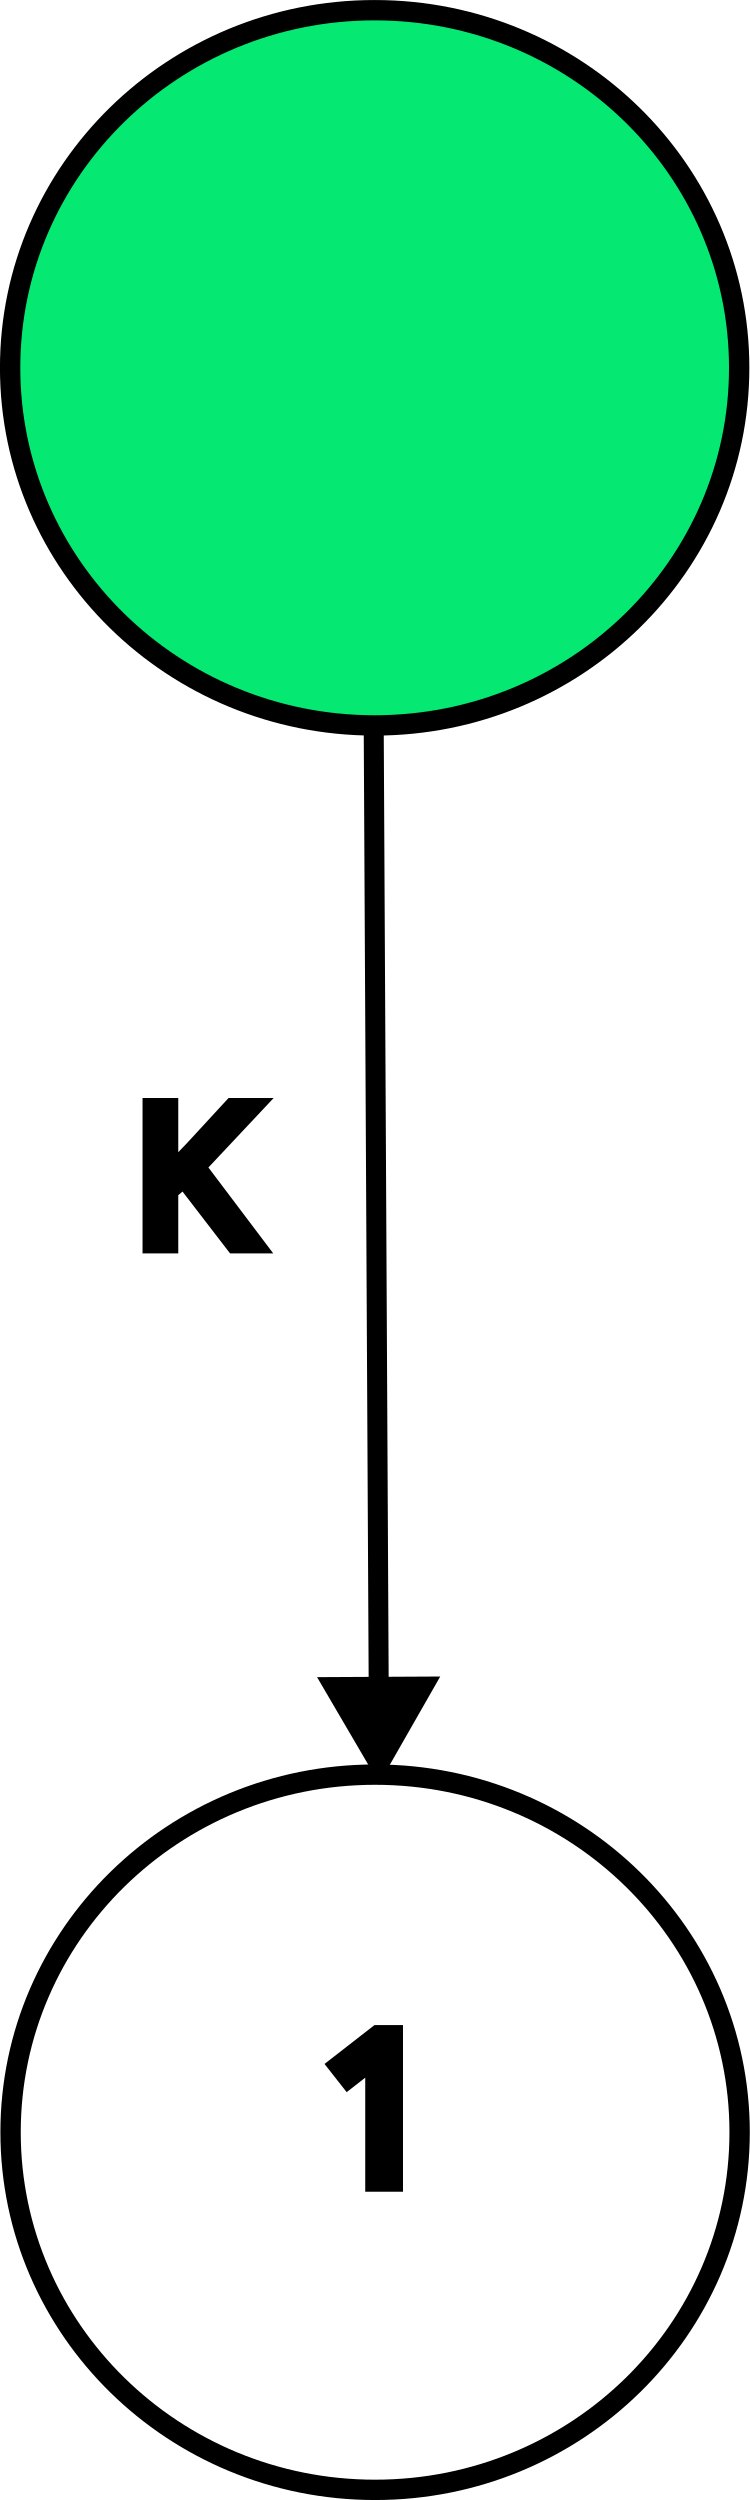
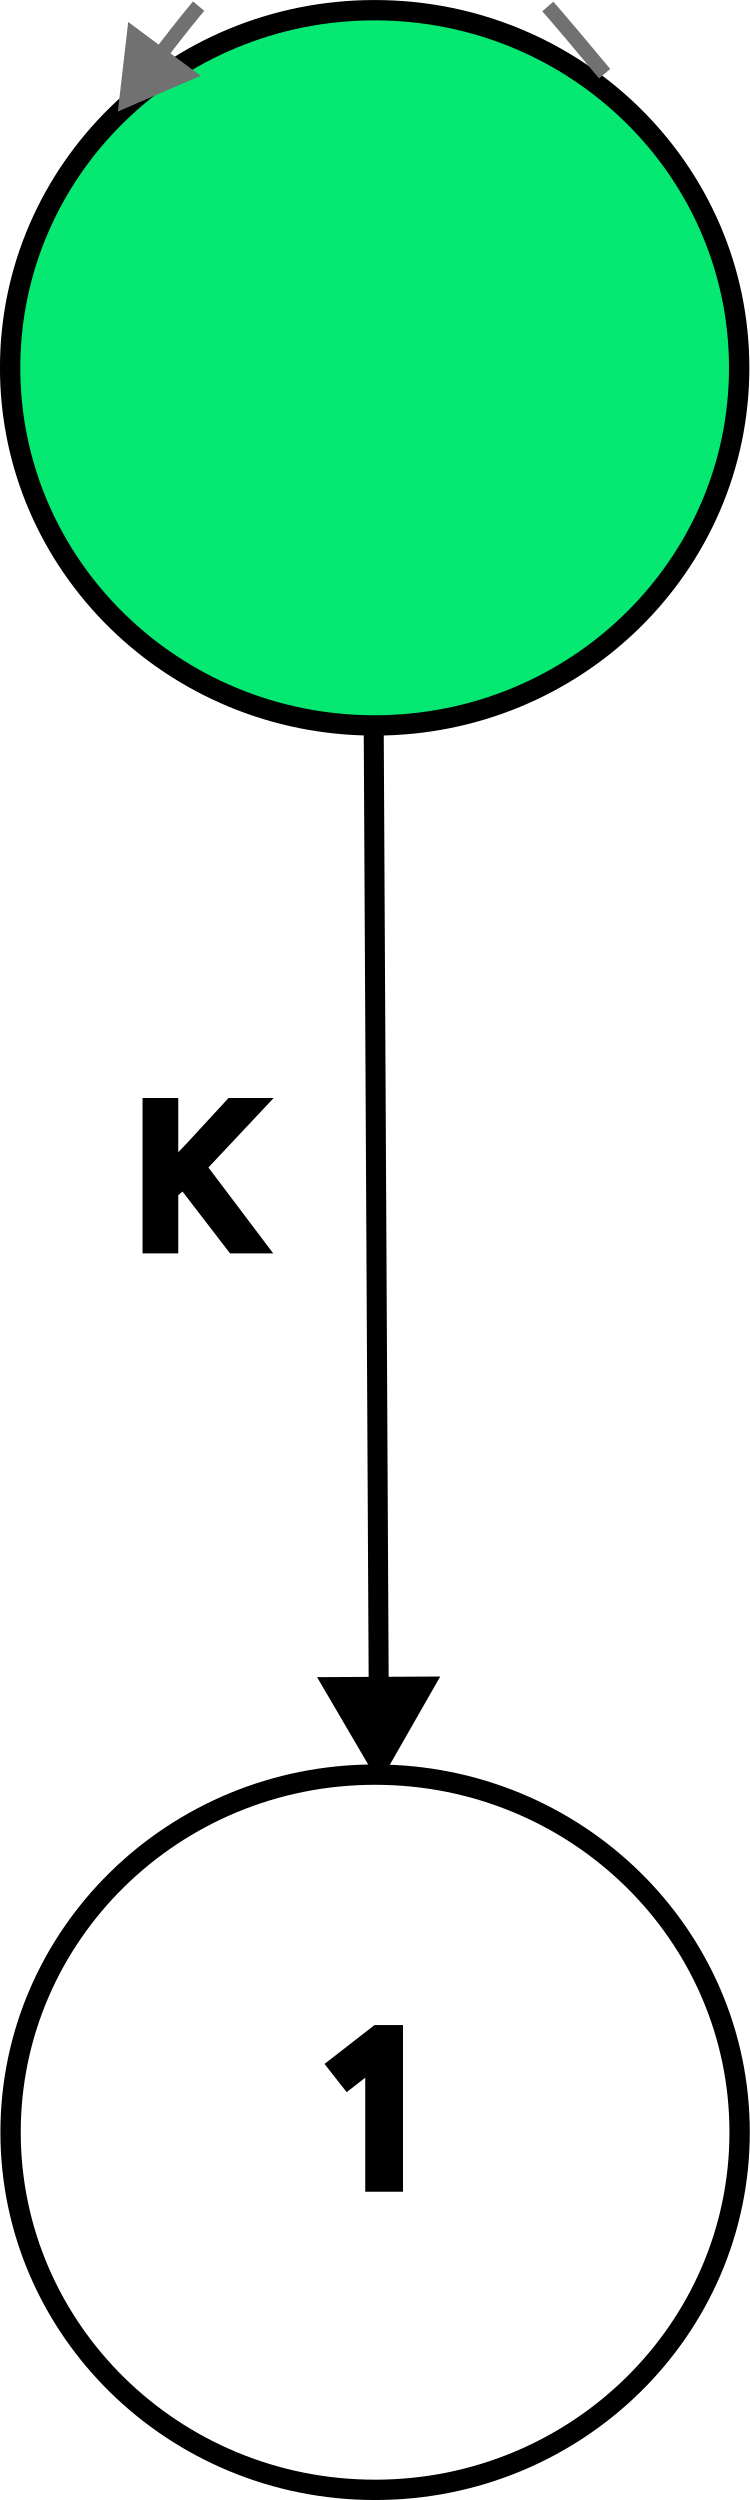
<svg xmlns="http://www.w3.org/2000/svg" xmlns:xlink="http://www.w3.org/1999/xlink" width="13.452mm" height="44.853mm" viewBox="0 0 13.452 44.853" version="1.1" id="svg1" xml:space="preserve">
  <defs id="defs1">
    <linearGradient id="linearGradient22">
      <stop style="stop-color:#ff6467;stop-opacity:1;" offset="0" id="stop22" />
      <stop style="stop-color:#05e972;stop-opacity:0.98;" offset="0" id="stop23" />
    </linearGradient>
    <rect x="173.456" y="550.378" width="62.326" height="20.116" id="rect4" />
    <marker style="overflow:visible" id="Triangle" refX="0" refY="0" orient="auto" markerWidth="1" markerHeight="1" viewBox="0 0 1 1" preserveAspectRatio="xMidYMid">
      <path transform="scale(0.5)" style="fill:context-stroke;fill-rule:evenodd;stroke:context-stroke;stroke-width:1pt" d="M 5.77,0 -2.88,5 V -5 Z" id="path135" />
    </marker>
    <linearGradient xlink:href="#linearGradient22" id="linearGradient23" x1="35.577" y1="20.483" x2="49.022" y2="20.483" gradientUnits="userSpaceOnUse" />
+     <marker style="overflow:visible" id="Triangle-1-27-0-3-8-3-9-4" refX="0" refY="0" orient="auto-start-reverse" markerWidth="1" markerHeight="1" viewBox="0 0 1 1" preserveAspectRatio="xMidYMid">
+       <path transform="scale(0.5)" style="fill:context-stroke;fill-rule:evenodd;stroke:context-stroke;stroke-width:1pt" d="M 5.77,0 -2.88,5 V -5 Z" id="path135-7-9-9-8-4-3-0-8" />
+     </marker>
  </defs>
  <g id="layer2" style="display:inline" transform="translate(-35.57728,-13.88402)">
    <text xml:space="preserve" style="font-style:normal;font-variant:normal;font-weight:normal;font-stretch:normal;font-size:3.678px;font-family:sans-serif;-inkscape-font-specification:'sans-serif, Normal';font-variant-ligatures:normal;font-variant-caps:normal;font-variant-numeric:normal;font-variant-east-asian:normal;text-align:start;writing-mode:lr-tb;direction:ltr;text-anchor:start;display:inline;fill:none;fill-opacity:0;fill-rule:nonzero;stroke:#000000;stroke-width:0.365;stroke-dasharray:none;stroke-opacity:1" x="41.328" y="53.021" id="text5">
      <tspan id="tspan5" style="stroke-width:0.365" x="41.328" y="53.021">1</tspan>
    </text>
    <ellipse style="fill:#05e972;fill-opacity:1;fill-rule:nonzero;stroke:#000000;stroke-width:0.365;stroke-dasharray:none;stroke-opacity:1" id="path1" cx="42.299" cy="20.483" rx="6.54" ry="6.416" />
    <ellipse style="fill:none;fill-opacity:0;fill-rule:nonzero;stroke:#000000;stroke-width:0.365;stroke-dasharray:none;stroke-opacity:1" id="path1-4" cx="42.307" cy="52.139" rx="6.54" ry="6.416" />
    <path style="fill:none;fill-opacity:0;fill-rule:nonzero;stroke:#000000;stroke-width:0.359;stroke-dasharray:none;stroke-opacity:1;marker-end:url(#Triangle)" d="m 42.283,27.069 0.091,17.536" id="path4" />
    <text xml:space="preserve" transform="matrix(0.2326683,0,0,0.2252089,-2.411821,-90.76955)" id="text4" style="font-style:normal;font-variant:normal;font-weight:300;font-stretch:normal;font-size:15.411px;font-family:Calibri;-inkscape-font-specification:'Calibri, Light';font-variant-ligatures:normal;font-variant-caps:normal;font-variant-numeric:normal;font-variant-east-asian:normal;text-align:start;writing-mode:lr-tb;direction:ltr;white-space:pre;shape-inside:url(#rect4);display:inline;fill:none;fill-opacity:0;fill-rule:nonzero;stroke:#000000;stroke-width:1.38;stroke-dasharray:none;stroke-opacity:1">
-       <tspan x="173.457" y="563.862" id="tspan1">K</tspan>
+       <tspan x="173.457" y="563.862" id="tspan2">K</tspan>
    </text>
+     <path style="fill:none;fill-opacity:0;fill-rule:nonzero;stroke:#717171;stroke-width:0.263;stroke-dasharray:1.579, 1.579;stroke-dashoffset:0;stroke-opacity:1;marker-end:url(#Triangle-1-27-0-3-8-3-9-4)" d="M 46.425,15.206 C 43.162,11.283 42.011,10.07 38.249,15.135" id="path35-2" />
  </g>
</svg>
